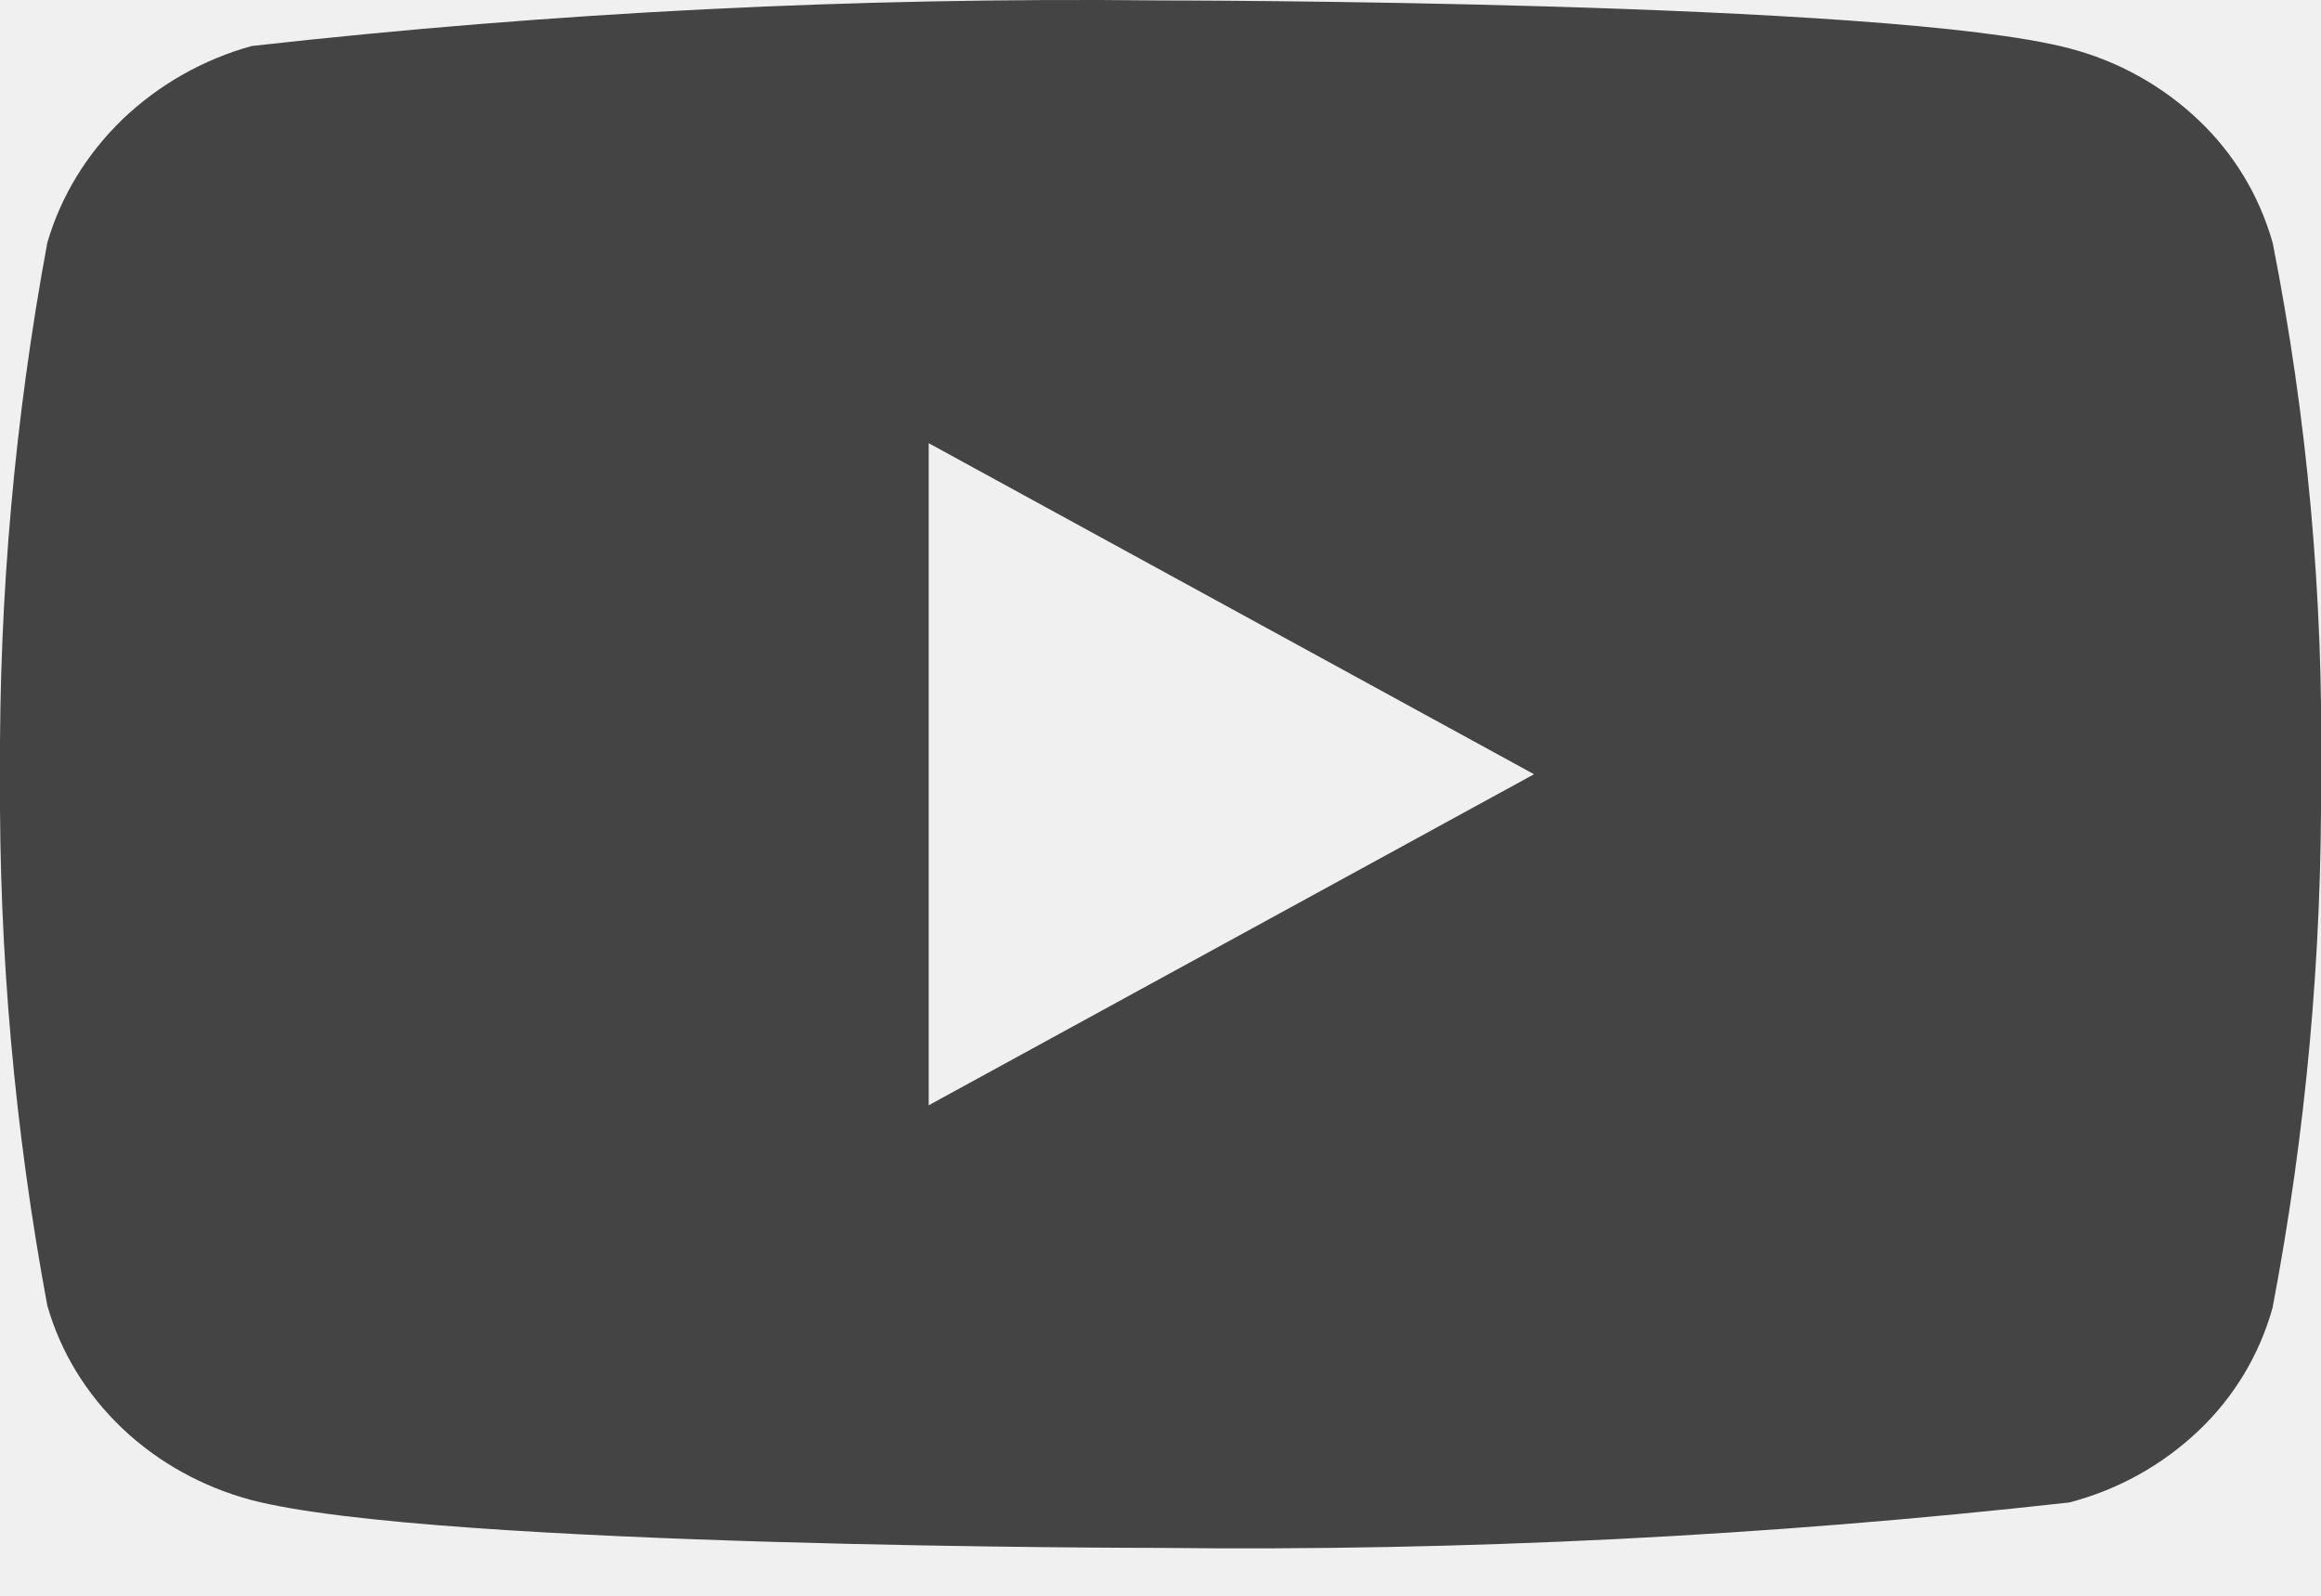
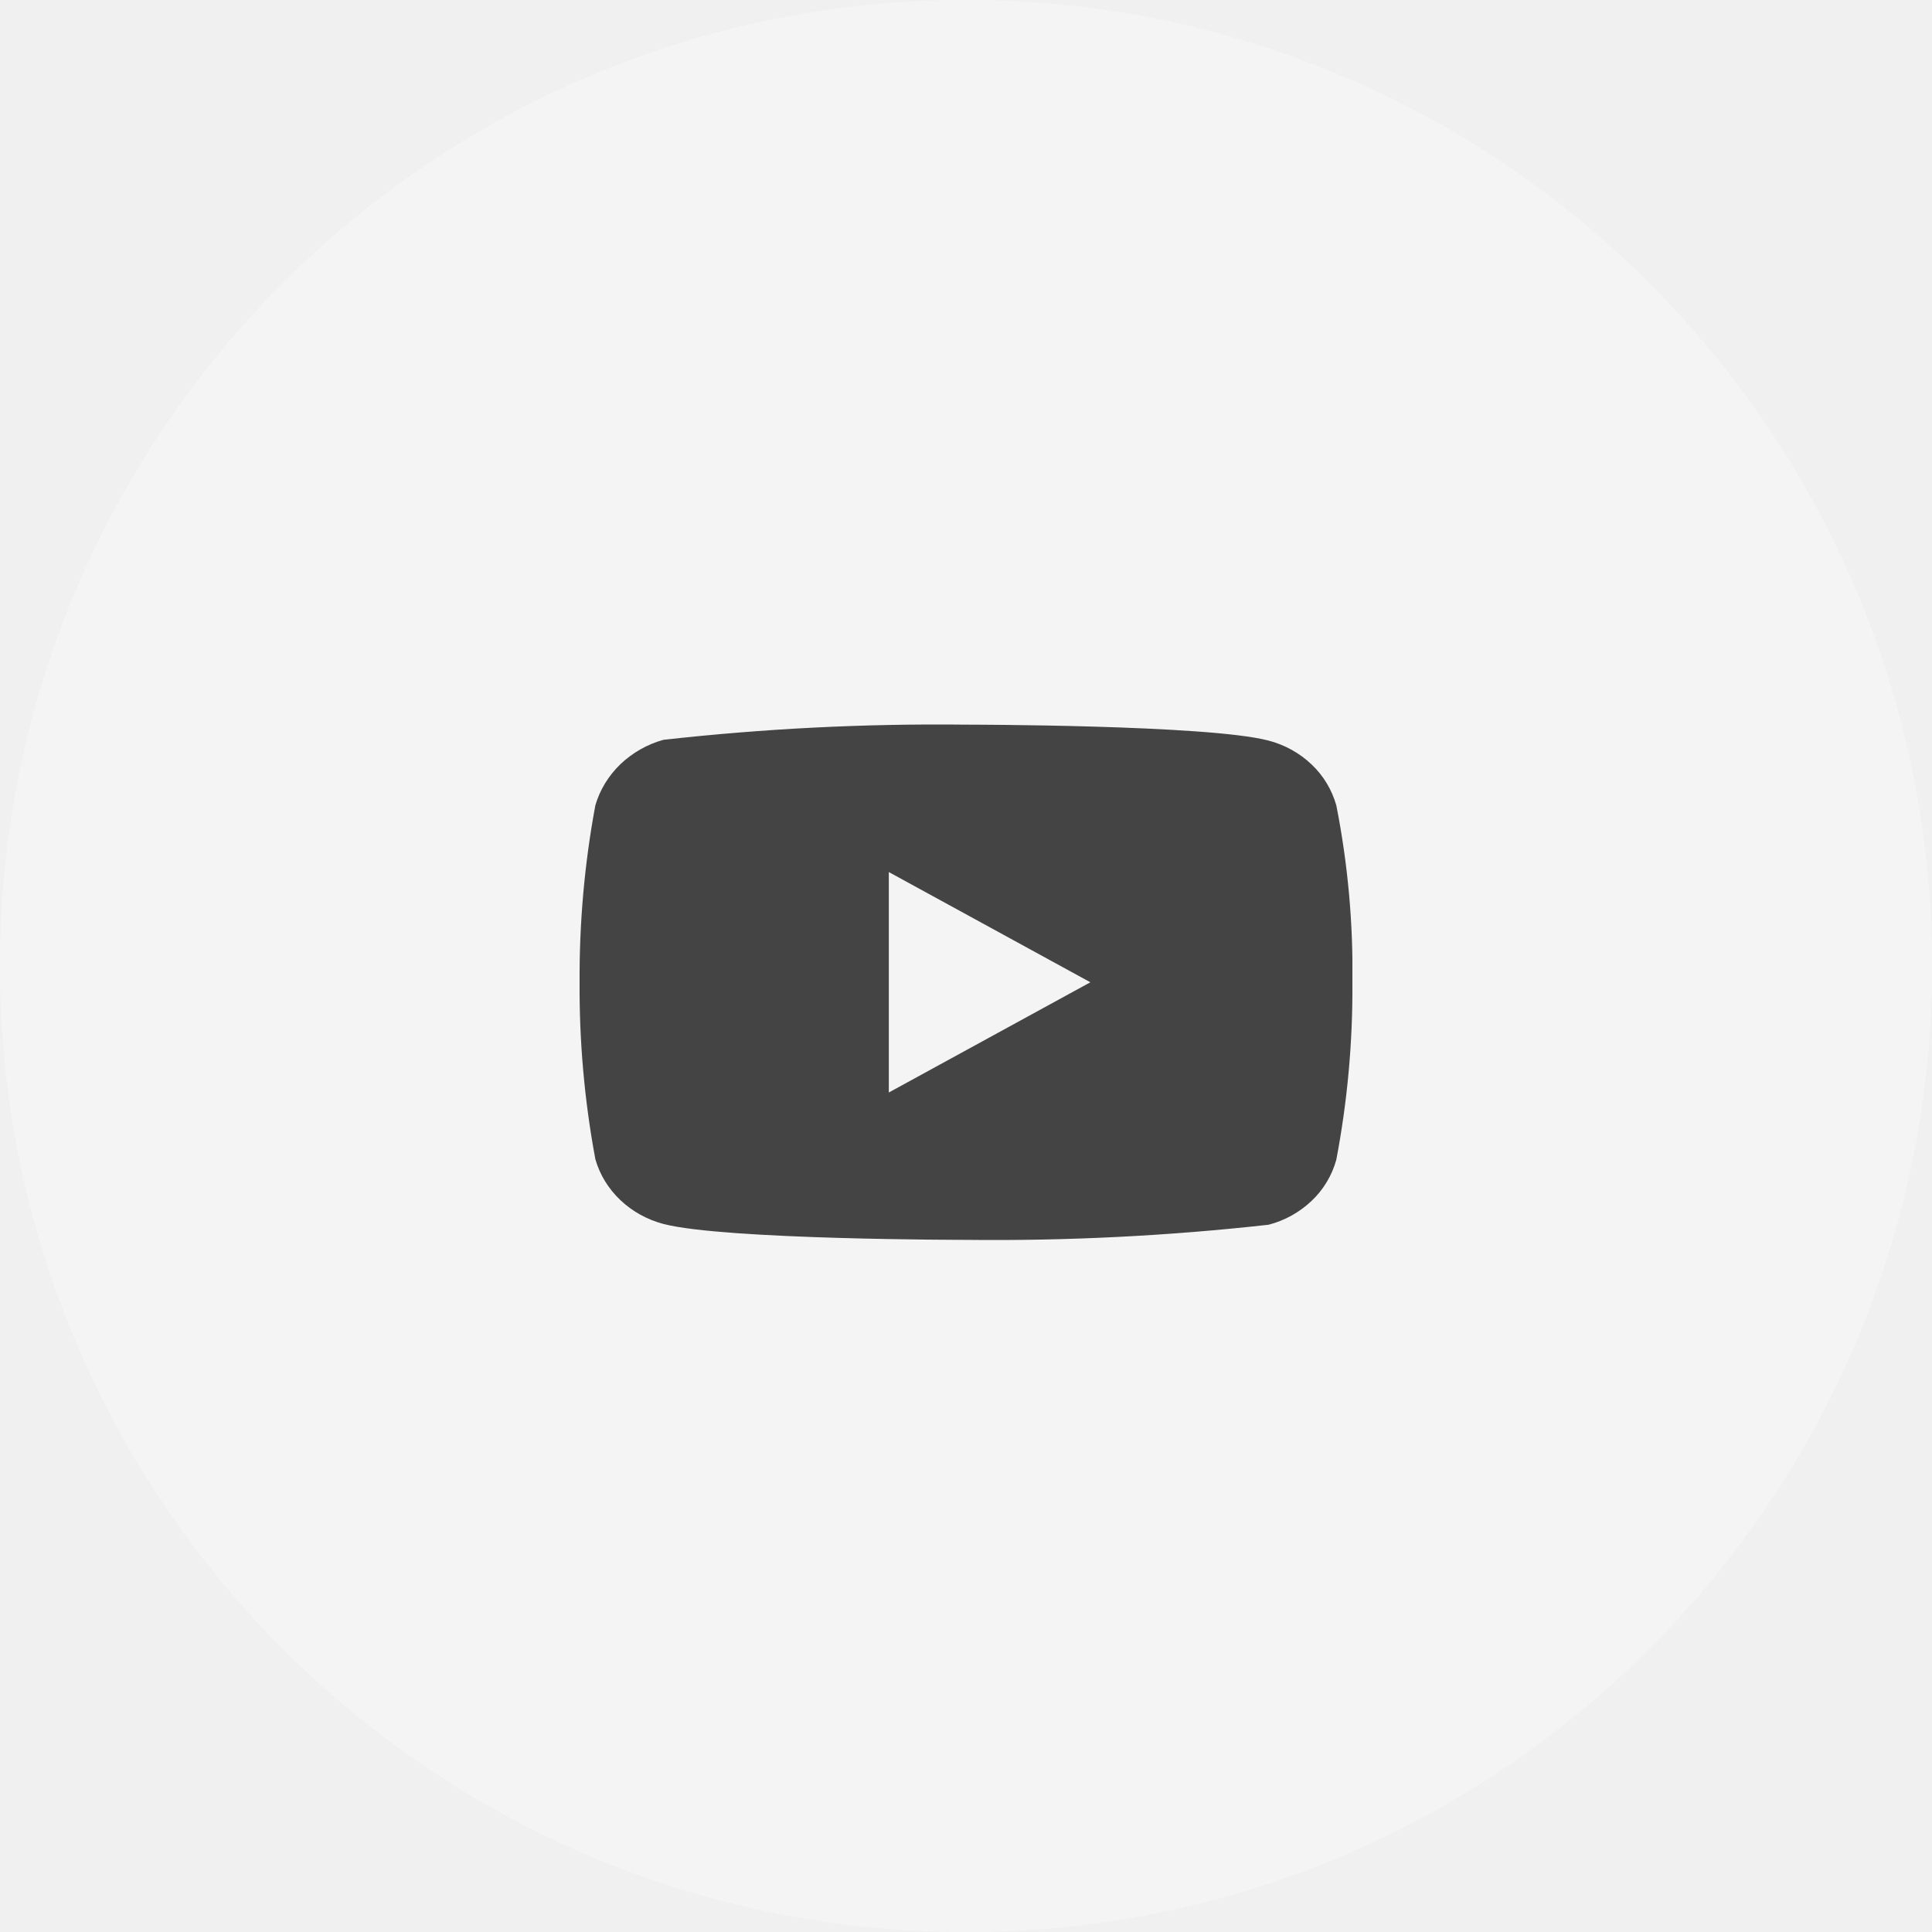
- <svg xmlns="http://www.w3.org/2000/svg" width="16" height="11" viewBox="0 0 16 11" fill="none">
-   <g clip-path="url(#clip0_38620_813)">
-     <path d="M15.667 1.675C15.576 1.351 15.4 1.059 15.156 0.828C14.906 0.59 14.599 0.42 14.264 0.333C13.012 0.003 7.996 0.003 7.996 0.003C5.905 -0.02 3.815 0.084 1.736 0.317C1.402 0.409 1.095 0.583 0.844 0.823C0.598 1.061 0.419 1.353 0.326 1.674C0.102 2.882 -0.007 4.108 0 5.337C-0.008 6.564 0.101 7.79 0.326 8.999C0.417 9.319 0.595 9.61 0.842 9.845C1.09 10.081 1.398 10.251 1.736 10.341C3.005 10.67 7.996 10.67 7.996 10.67C10.09 10.694 12.184 10.589 14.264 10.357C14.599 10.27 14.906 10.1 15.156 9.862C15.4 9.631 15.576 9.338 15.666 9.015C15.896 7.808 16.008 6.581 16 5.352C16.018 4.118 15.906 2.885 15.667 1.674V1.675ZM6.402 7.619V3.055L10.575 5.337L6.402 7.619Z" fill="#444444" />
+ <svg xmlns="http://www.w3.org/2000/svg" width="40" height="40" viewBox="0 0 40 40" fill="none">
+   <circle cx="20" cy="20" r="20" fill="white" fill-opacity="0.3" />
+   <g clip-path="url(#clip0_38882_811)">
+     <path d="M27.667 16.675C27.576 16.352 27.4 16.059 27.156 15.828C26.906 15.59 26.599 15.42 26.264 15.333C25.012 15.003 19.996 15.003 19.996 15.003C17.905 14.979 15.815 15.084 13.736 15.317C13.402 15.409 13.095 15.584 12.844 15.823C12.598 16.061 12.419 16.353 12.326 16.674C12.101 17.882 11.993 19.108 12 20.337C11.992 21.564 12.101 22.79 12.326 23.999C12.417 24.319 12.595 24.61 12.842 24.845C13.09 25.081 13.398 25.251 13.736 25.341C15.005 25.67 19.996 25.67 19.996 25.67C22.09 25.694 24.183 25.589 26.264 25.357C26.599 25.27 26.906 25.1 27.156 24.862C27.4 24.631 27.576 24.338 27.666 24.015C27.896 22.808 28.008 21.581 28 20.352C28.018 19.118 27.906 17.885 27.667 16.674V16.675ZM18.402 22.619V18.055L22.575 20.337L18.402 22.619Z" fill="#444444" />
  </g>
  <defs>
-     <clipPath id="clip0_38620_813">
-       <rect width="16" height="11" fill="white" />
+     <clipPath id="clip0_38882_811">
+       <rect width="16" height="11" fill="white" transform="translate(12 15)" />
    </clipPath>
  </defs>
</svg>
